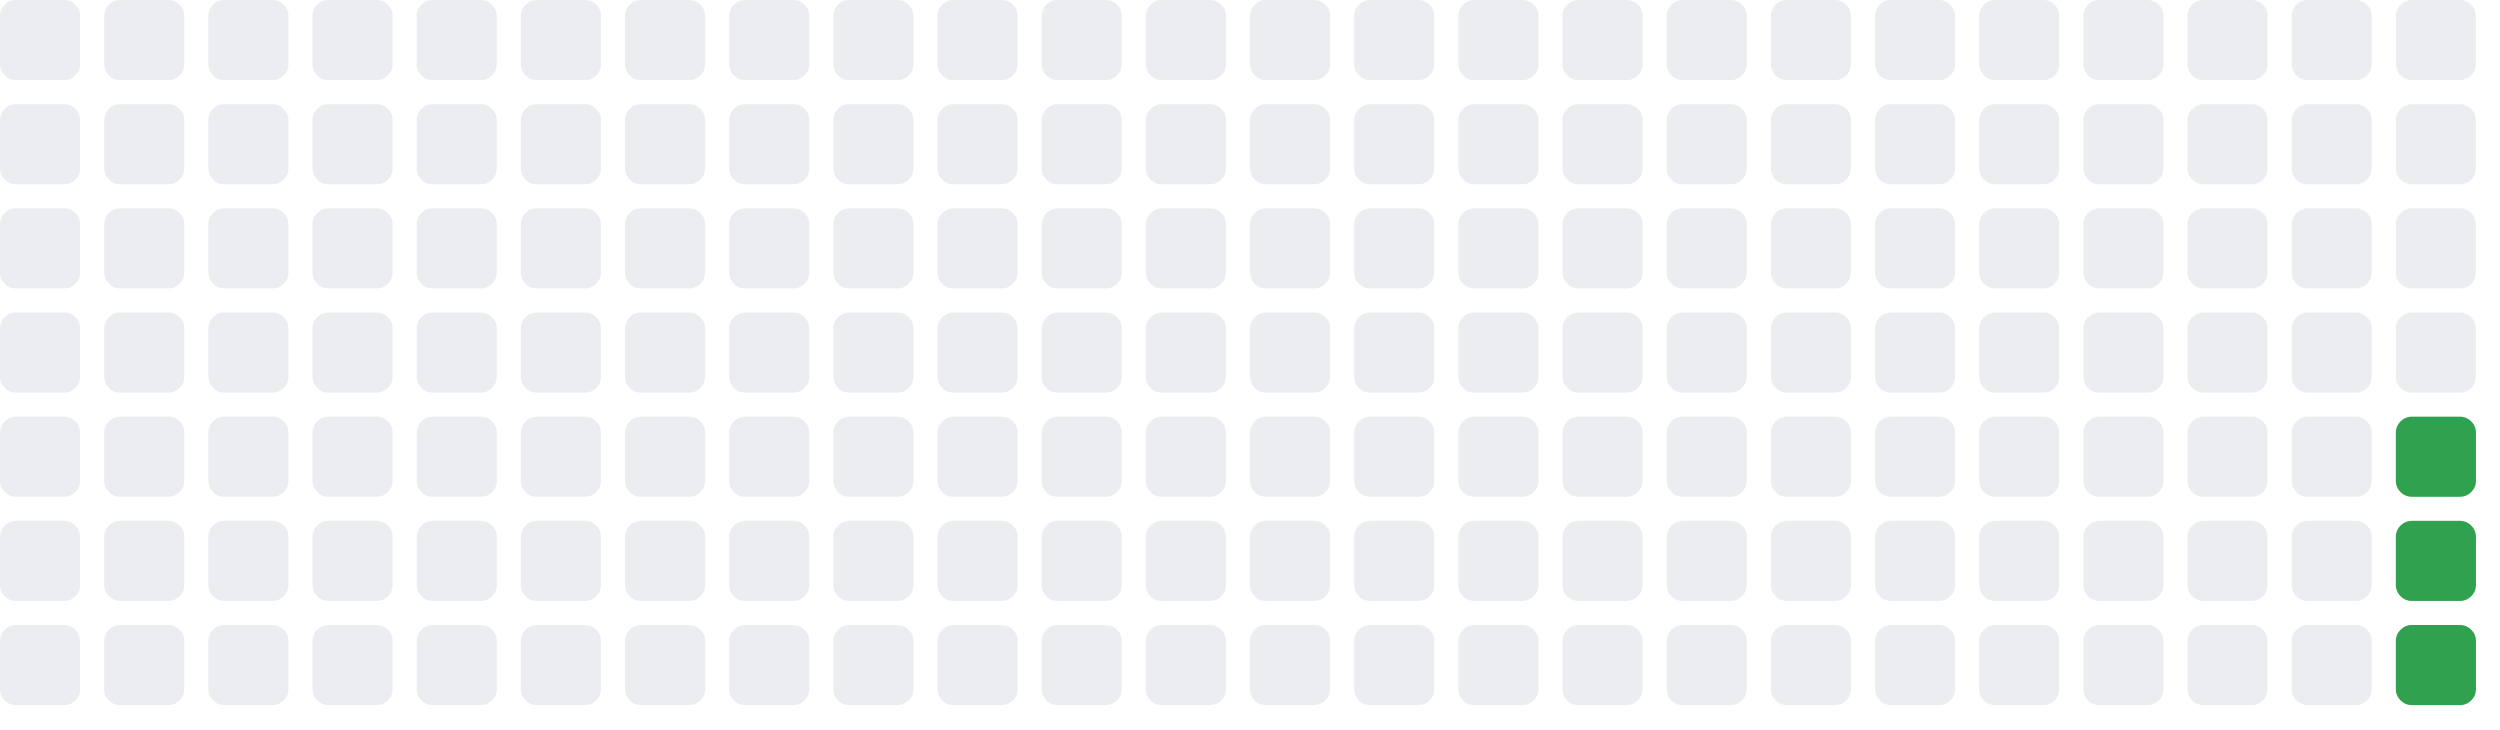
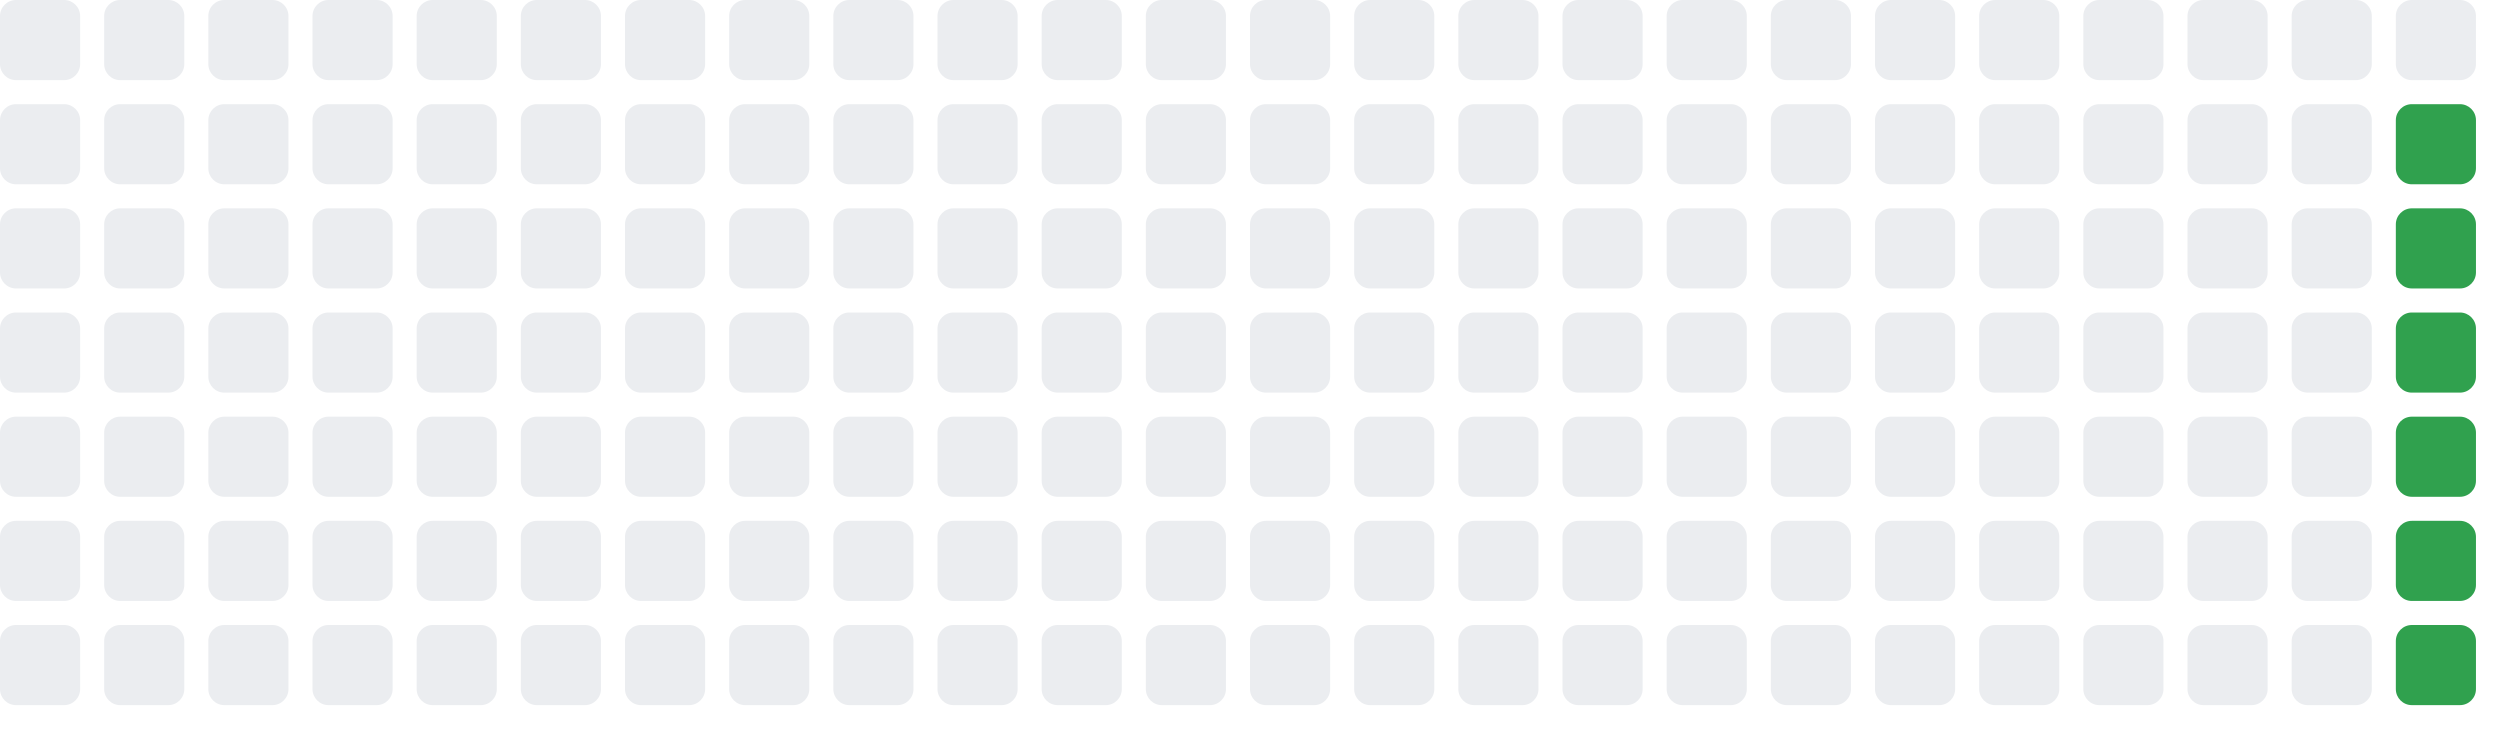
<svg xmlns="http://www.w3.org/2000/svg" width="312" height="91">
  <rect x="0" y="0" width="10" height="10" fill="#ebedf0" rx="2" ry="2" />
  <rect x="0" y="13" width="10" height="10" fill="#ebedf0" rx="2" ry="2" />
  <rect x="0" y="26" width="10" height="10" fill="#ebedf0" rx="2" ry="2" />
  <rect x="0" y="39" width="10" height="10" fill="#ebedf0" rx="2" ry="2" />
  <rect x="0" y="52" width="10" height="10" fill="#ebedf0" rx="2" ry="2" />
  <rect x="0" y="65" width="10" height="10" fill="#ebedf0" rx="2" ry="2" />
  <rect x="0" y="78" width="10" height="10" fill="#ebedf0" rx="2" ry="2" />
  <rect x="13" y="0" width="10" height="10" fill="#ebedf0" rx="2" ry="2" />
  <rect x="13" y="13" width="10" height="10" fill="#ebedf0" rx="2" ry="2" />
  <rect x="13" y="26" width="10" height="10" fill="#ebedf0" rx="2" ry="2" />
  <rect x="13" y="39" width="10" height="10" fill="#ebedf0" rx="2" ry="2" />
  <rect x="13" y="52" width="10" height="10" fill="#ebedf0" rx="2" ry="2" />
  <rect x="13" y="65" width="10" height="10" fill="#ebedf0" rx="2" ry="2" />
  <rect x="13" y="78" width="10" height="10" fill="#ebedf0" rx="2" ry="2" />
  <rect x="26" y="0" width="10" height="10" fill="#ebedf0" rx="2" ry="2" />
  <rect x="26" y="13" width="10" height="10" fill="#ebedf0" rx="2" ry="2" />
  <rect x="26" y="26" width="10" height="10" fill="#ebedf0" rx="2" ry="2" />
  <rect x="26" y="39" width="10" height="10" fill="#ebedf0" rx="2" ry="2" />
  <rect x="26" y="52" width="10" height="10" fill="#ebedf0" rx="2" ry="2" />
  <rect x="26" y="65" width="10" height="10" fill="#ebedf0" rx="2" ry="2" />
  <rect x="26" y="78" width="10" height="10" fill="#ebedf0" rx="2" ry="2" />
  <rect x="39" y="0" width="10" height="10" fill="#ebedf0" rx="2" ry="2" />
  <rect x="39" y="13" width="10" height="10" fill="#ebedf0" rx="2" ry="2" />
  <rect x="39" y="26" width="10" height="10" fill="#ebedf0" rx="2" ry="2" />
  <rect x="39" y="39" width="10" height="10" fill="#ebedf0" rx="2" ry="2" />
  <rect x="39" y="52" width="10" height="10" fill="#ebedf0" rx="2" ry="2" />
  <rect x="39" y="65" width="10" height="10" fill="#ebedf0" rx="2" ry="2" />
  <rect x="39" y="78" width="10" height="10" fill="#ebedf0" rx="2" ry="2" />
  <rect x="52" y="0" width="10" height="10" fill="#ebedf0" rx="2" ry="2" />
  <rect x="52" y="13" width="10" height="10" fill="#ebedf0" rx="2" ry="2" />
  <rect x="52" y="26" width="10" height="10" fill="#ebedf0" rx="2" ry="2" />
  <rect x="52" y="39" width="10" height="10" fill="#ebedf0" rx="2" ry="2" />
  <rect x="52" y="52" width="10" height="10" fill="#ebedf0" rx="2" ry="2" />
  <rect x="52" y="65" width="10" height="10" fill="#ebedf0" rx="2" ry="2" />
  <rect x="52" y="78" width="10" height="10" fill="#ebedf0" rx="2" ry="2" />
  <rect x="65" y="0" width="10" height="10" fill="#ebedf0" rx="2" ry="2" />
  <rect x="65" y="13" width="10" height="10" fill="#ebedf0" rx="2" ry="2" />
  <rect x="65" y="26" width="10" height="10" fill="#ebedf0" rx="2" ry="2" />
  <rect x="65" y="39" width="10" height="10" fill="#ebedf0" rx="2" ry="2" />
  <rect x="65" y="52" width="10" height="10" fill="#ebedf0" rx="2" ry="2" />
  <rect x="65" y="65" width="10" height="10" fill="#ebedf0" rx="2" ry="2" />
  <rect x="65" y="78" width="10" height="10" fill="#ebedf0" rx="2" ry="2" />
  <rect x="78" y="0" width="10" height="10" fill="#ebedf0" rx="2" ry="2" />
  <rect x="78" y="13" width="10" height="10" fill="#ebedf0" rx="2" ry="2" />
  <rect x="78" y="26" width="10" height="10" fill="#ebedf0" rx="2" ry="2" />
  <rect x="78" y="39" width="10" height="10" fill="#ebedf0" rx="2" ry="2" />
  <rect x="78" y="52" width="10" height="10" fill="#ebedf0" rx="2" ry="2" />
  <rect x="78" y="65" width="10" height="10" fill="#ebedf0" rx="2" ry="2" />
  <rect x="78" y="78" width="10" height="10" fill="#ebedf0" rx="2" ry="2" />
  <rect x="91" y="0" width="10" height="10" fill="#ebedf0" rx="2" ry="2" />
  <rect x="91" y="13" width="10" height="10" fill="#ebedf0" rx="2" ry="2" />
  <rect x="91" y="26" width="10" height="10" fill="#ebedf0" rx="2" ry="2" />
  <rect x="91" y="39" width="10" height="10" fill="#ebedf0" rx="2" ry="2" />
  <rect x="91" y="52" width="10" height="10" fill="#ebedf0" rx="2" ry="2" />
  <rect x="91" y="65" width="10" height="10" fill="#ebedf0" rx="2" ry="2" />
  <rect x="91" y="78" width="10" height="10" fill="#ebedf0" rx="2" ry="2" />
  <rect x="104" y="0" width="10" height="10" fill="#ebedf0" rx="2" ry="2" />
  <rect x="104" y="13" width="10" height="10" fill="#ebedf0" rx="2" ry="2" />
  <rect x="104" y="26" width="10" height="10" fill="#ebedf0" rx="2" ry="2" />
  <rect x="104" y="39" width="10" height="10" fill="#ebedf0" rx="2" ry="2" />
  <rect x="104" y="52" width="10" height="10" fill="#ebedf0" rx="2" ry="2" />
  <rect x="104" y="65" width="10" height="10" fill="#ebedf0" rx="2" ry="2" />
  <rect x="104" y="78" width="10" height="10" fill="#ebedf0" rx="2" ry="2" />
  <rect x="117" y="0" width="10" height="10" fill="#ebedf0" rx="2" ry="2" />
  <rect x="117" y="13" width="10" height="10" fill="#ebedf0" rx="2" ry="2" />
  <rect x="117" y="26" width="10" height="10" fill="#ebedf0" rx="2" ry="2" />
  <rect x="117" y="39" width="10" height="10" fill="#ebedf0" rx="2" ry="2" />
  <rect x="117" y="52" width="10" height="10" fill="#ebedf0" rx="2" ry="2" />
  <rect x="117" y="65" width="10" height="10" fill="#ebedf0" rx="2" ry="2" />
  <rect x="117" y="78" width="10" height="10" fill="#ebedf0" rx="2" ry="2" />
  <rect x="130" y="0" width="10" height="10" fill="#ebedf0" rx="2" ry="2" />
  <rect x="130" y="13" width="10" height="10" fill="#ebedf0" rx="2" ry="2" />
  <rect x="130" y="26" width="10" height="10" fill="#ebedf0" rx="2" ry="2" />
  <rect x="130" y="39" width="10" height="10" fill="#ebedf0" rx="2" ry="2" />
  <rect x="130" y="52" width="10" height="10" fill="#ebedf0" rx="2" ry="2" />
  <rect x="130" y="65" width="10" height="10" fill="#ebedf0" rx="2" ry="2" />
  <rect x="130" y="78" width="10" height="10" fill="#ebedf0" rx="2" ry="2" />
  <rect x="143" y="0" width="10" height="10" fill="#ebedf0" rx="2" ry="2" />
  <rect x="143" y="13" width="10" height="10" fill="#ebedf0" rx="2" ry="2" />
  <rect x="143" y="26" width="10" height="10" fill="#ebedf0" rx="2" ry="2" />
  <rect x="143" y="39" width="10" height="10" fill="#ebedf0" rx="2" ry="2" />
  <rect x="143" y="52" width="10" height="10" fill="#ebedf0" rx="2" ry="2" />
  <rect x="143" y="65" width="10" height="10" fill="#ebedf0" rx="2" ry="2" />
  <rect x="143" y="78" width="10" height="10" fill="#ebedf0" rx="2" ry="2" />
  <rect x="156" y="0" width="10" height="10" fill="#ebedf0" rx="2" ry="2" />
  <rect x="156" y="13" width="10" height="10" fill="#ebedf0" rx="2" ry="2" />
  <rect x="156" y="26" width="10" height="10" fill="#ebedf0" rx="2" ry="2" />
  <rect x="156" y="39" width="10" height="10" fill="#ebedf0" rx="2" ry="2" />
  <rect x="156" y="52" width="10" height="10" fill="#ebedf0" rx="2" ry="2" />
  <rect x="156" y="65" width="10" height="10" fill="#ebedf0" rx="2" ry="2" />
  <rect x="156" y="78" width="10" height="10" fill="#ebedf0" rx="2" ry="2" />
  <rect x="169" y="0" width="10" height="10" fill="#ebedf0" rx="2" ry="2" />
  <rect x="169" y="13" width="10" height="10" fill="#ebedf0" rx="2" ry="2" />
  <rect x="169" y="26" width="10" height="10" fill="#ebedf0" rx="2" ry="2" />
  <rect x="169" y="39" width="10" height="10" fill="#ebedf0" rx="2" ry="2" />
  <rect x="169" y="52" width="10" height="10" fill="#ebedf0" rx="2" ry="2" />
  <rect x="169" y="65" width="10" height="10" fill="#ebedf0" rx="2" ry="2" />
  <rect x="169" y="78" width="10" height="10" fill="#ebedf0" rx="2" ry="2" />
  <rect x="182" y="0" width="10" height="10" fill="#ebedf0" rx="2" ry="2" />
  <rect x="182" y="13" width="10" height="10" fill="#ebedf0" rx="2" ry="2" />
  <rect x="182" y="26" width="10" height="10" fill="#ebedf0" rx="2" ry="2" />
  <rect x="182" y="39" width="10" height="10" fill="#ebedf0" rx="2" ry="2" />
  <rect x="182" y="52" width="10" height="10" fill="#ebedf0" rx="2" ry="2" />
  <rect x="182" y="65" width="10" height="10" fill="#ebedf0" rx="2" ry="2" />
  <rect x="182" y="78" width="10" height="10" fill="#ebedf0" rx="2" ry="2" />
  <rect x="195" y="0" width="10" height="10" fill="#ebedf0" rx="2" ry="2" />
  <rect x="195" y="13" width="10" height="10" fill="#ebedf0" rx="2" ry="2" />
  <rect x="195" y="26" width="10" height="10" fill="#ebedf0" rx="2" ry="2" />
  <rect x="195" y="39" width="10" height="10" fill="#ebedf0" rx="2" ry="2" />
  <rect x="195" y="52" width="10" height="10" fill="#ebedf0" rx="2" ry="2" />
  <rect x="195" y="65" width="10" height="10" fill="#ebedf0" rx="2" ry="2" />
  <rect x="195" y="78" width="10" height="10" fill="#ebedf0" rx="2" ry="2" />
  <rect x="208" y="0" width="10" height="10" fill="#ebedf0" rx="2" ry="2" />
  <rect x="208" y="13" width="10" height="10" fill="#ebedf0" rx="2" ry="2" />
  <rect x="208" y="26" width="10" height="10" fill="#ebedf0" rx="2" ry="2" />
  <rect x="208" y="39" width="10" height="10" fill="#ebedf0" rx="2" ry="2" />
  <rect x="208" y="52" width="10" height="10" fill="#ebedf0" rx="2" ry="2" />
  <rect x="208" y="65" width="10" height="10" fill="#ebedf0" rx="2" ry="2" />
  <rect x="208" y="78" width="10" height="10" fill="#ebedf0" rx="2" ry="2" />
  <rect x="221" y="0" width="10" height="10" fill="#ebedf0" rx="2" ry="2" />
  <rect x="221" y="13" width="10" height="10" fill="#ebedf0" rx="2" ry="2" />
  <rect x="221" y="26" width="10" height="10" fill="#ebedf0" rx="2" ry="2" />
  <rect x="221" y="39" width="10" height="10" fill="#ebedf0" rx="2" ry="2" />
  <rect x="221" y="52" width="10" height="10" fill="#ebedf0" rx="2" ry="2" />
  <rect x="221" y="65" width="10" height="10" fill="#ebedf0" rx="2" ry="2" />
  <rect x="221" y="78" width="10" height="10" fill="#ebedf0" rx="2" ry="2" />
  <rect x="234" y="0" width="10" height="10" fill="#ebedf0" rx="2" ry="2" />
  <rect x="234" y="13" width="10" height="10" fill="#ebedf0" rx="2" ry="2" />
  <rect x="234" y="26" width="10" height="10" fill="#ebedf0" rx="2" ry="2" />
  <rect x="234" y="39" width="10" height="10" fill="#ebedf0" rx="2" ry="2" />
  <rect x="234" y="52" width="10" height="10" fill="#ebedf0" rx="2" ry="2" />
  <rect x="234" y="65" width="10" height="10" fill="#ebedf0" rx="2" ry="2" />
  <rect x="234" y="78" width="10" height="10" fill="#ebedf0" rx="2" ry="2" />
  <rect x="247" y="0" width="10" height="10" fill="#ebedf0" rx="2" ry="2" />
  <rect x="247" y="13" width="10" height="10" fill="#ebedf0" rx="2" ry="2" />
  <rect x="247" y="26" width="10" height="10" fill="#ebedf0" rx="2" ry="2" />
  <rect x="247" y="39" width="10" height="10" fill="#ebedf0" rx="2" ry="2" />
  <rect x="247" y="52" width="10" height="10" fill="#ebedf0" rx="2" ry="2" />
  <rect x="247" y="65" width="10" height="10" fill="#ebedf0" rx="2" ry="2" />
  <rect x="247" y="78" width="10" height="10" fill="#ebedf0" rx="2" ry="2" />
  <rect x="260" y="0" width="10" height="10" fill="#ebedf0" rx="2" ry="2" />
  <rect x="260" y="13" width="10" height="10" fill="#ebedf0" rx="2" ry="2" />
  <rect x="260" y="26" width="10" height="10" fill="#ebedf0" rx="2" ry="2" />
  <rect x="260" y="39" width="10" height="10" fill="#ebedf0" rx="2" ry="2" />
  <rect x="260" y="52" width="10" height="10" fill="#ebedf0" rx="2" ry="2" />
  <rect x="260" y="65" width="10" height="10" fill="#ebedf0" rx="2" ry="2" />
  <rect x="260" y="78" width="10" height="10" fill="#ebedf0" rx="2" ry="2" />
  <rect x="273" y="0" width="10" height="10" fill="#ebedf0" rx="2" ry="2" />
  <rect x="273" y="13" width="10" height="10" fill="#ebedf0" rx="2" ry="2" />
  <rect x="273" y="26" width="10" height="10" fill="#ebedf0" rx="2" ry="2" />
  <rect x="273" y="39" width="10" height="10" fill="#ebedf0" rx="2" ry="2" />
  <rect x="273" y="52" width="10" height="10" fill="#ebedf0" rx="2" ry="2" />
  <rect x="273" y="65" width="10" height="10" fill="#ebedf0" rx="2" ry="2" />
  <rect x="273" y="78" width="10" height="10" fill="#ebedf0" rx="2" ry="2" />
  <rect x="286" y="0" width="10" height="10" fill="#ebedf0" rx="2" ry="2" />
  <rect x="286" y="13" width="10" height="10" fill="#ebedf0" rx="2" ry="2" />
  <rect x="286" y="26" width="10" height="10" fill="#ebedf0" rx="2" ry="2" />
  <rect x="286" y="39" width="10" height="10" fill="#ebedf0" rx="2" ry="2" />
  <rect x="286" y="52" width="10" height="10" fill="#ebedf0" rx="2" ry="2" />
  <rect x="286" y="65" width="10" height="10" fill="#ebedf0" rx="2" ry="2" />
  <rect x="286" y="78" width="10" height="10" fill="#ebedf0" rx="2" ry="2" />
  <rect x="299" y="0" width="10" height="10" fill="#ebedf0" rx="2" ry="2" />
-   <rect x="299" y="13" width="10" height="10" fill="#ebedf0" rx="2" ry="2" />
-   <rect x="299" y="26" width="10" height="10" fill="#ebedf0" rx="2" ry="2" />
-   <rect x="299" y="39" width="10" height="10" fill="#ebedf0" rx="2" ry="2" />
+   <rect x="299" y="13" width="10" height="10" fill="#30a14e" rx="2" ry="2" />
+   <rect x="299" y="26" width="10" height="10" fill="#30a14e" rx="2" ry="2" />
+   <rect x="299" y="39" width="10" height="10" fill="#30a14e" rx="2" ry="2" />
  <rect x="299" y="52" width="10" height="10" fill="#30a14e" rx="2" ry="2" />
  <rect x="299" y="65" width="10" height="10" fill="#30a14e" rx="2" ry="2" />
  <rect x="299" y="78" width="10" height="10" fill="#30a14e" rx="2" ry="2" />
</svg>
